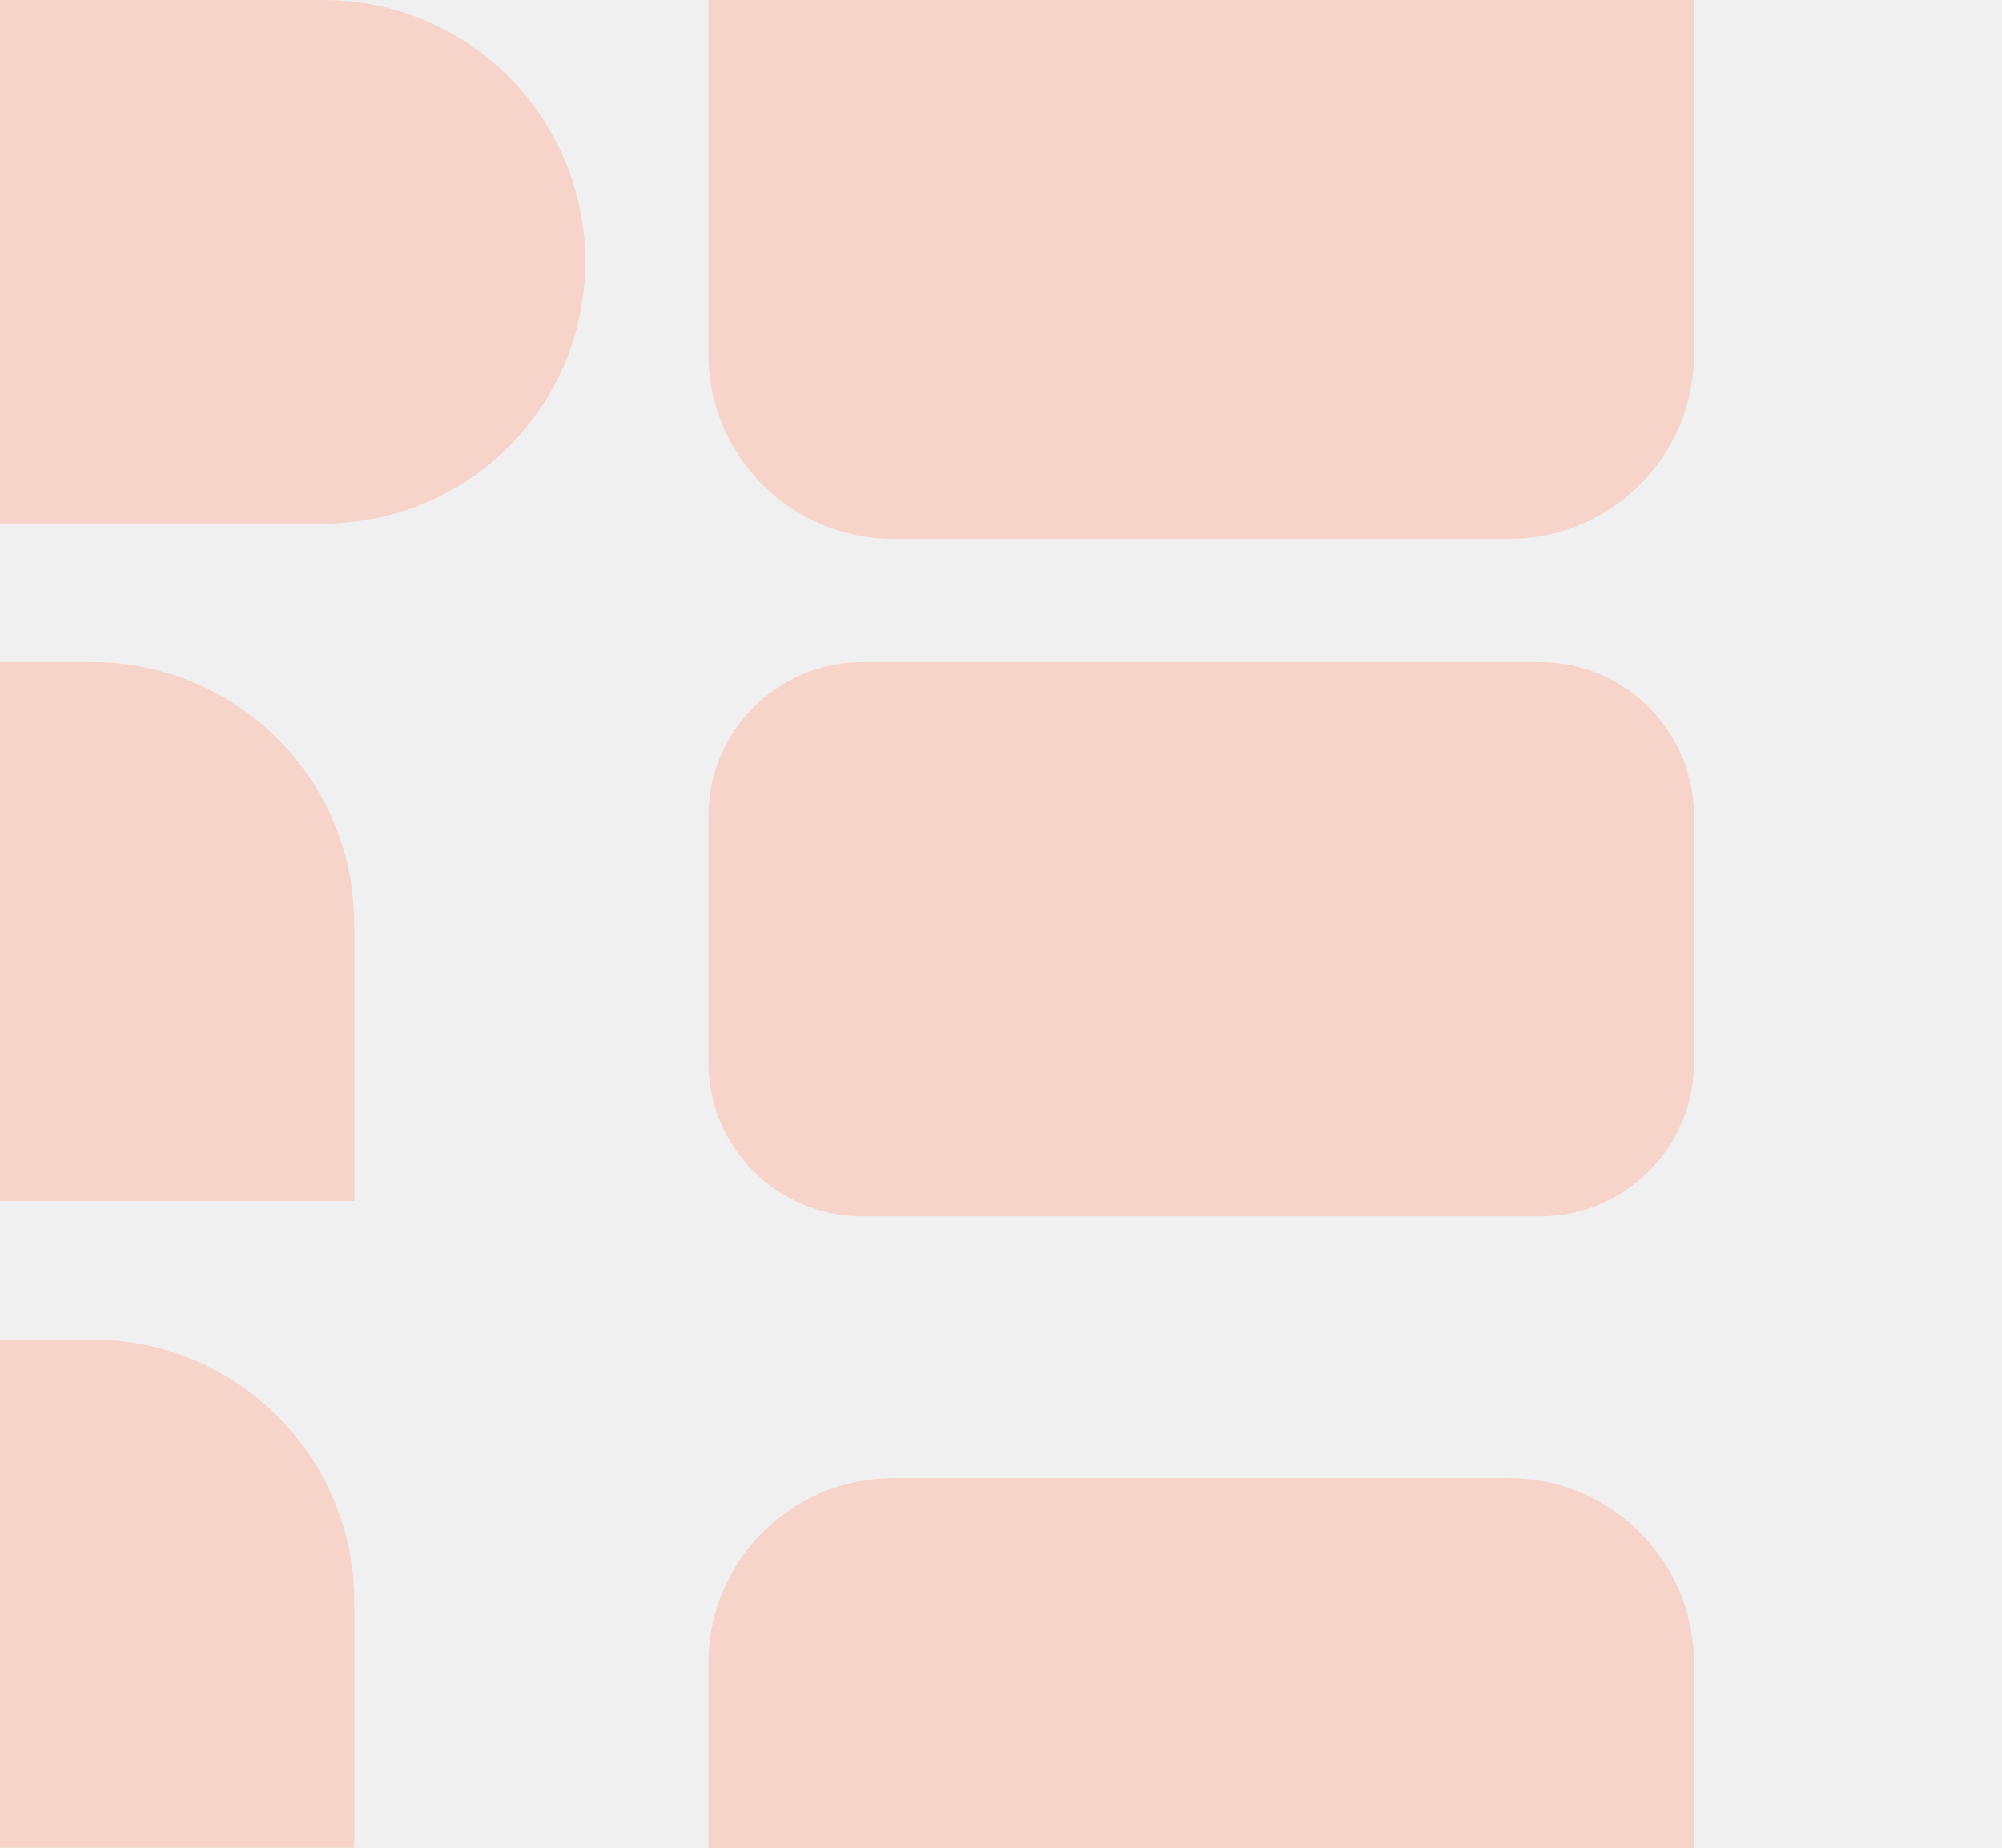
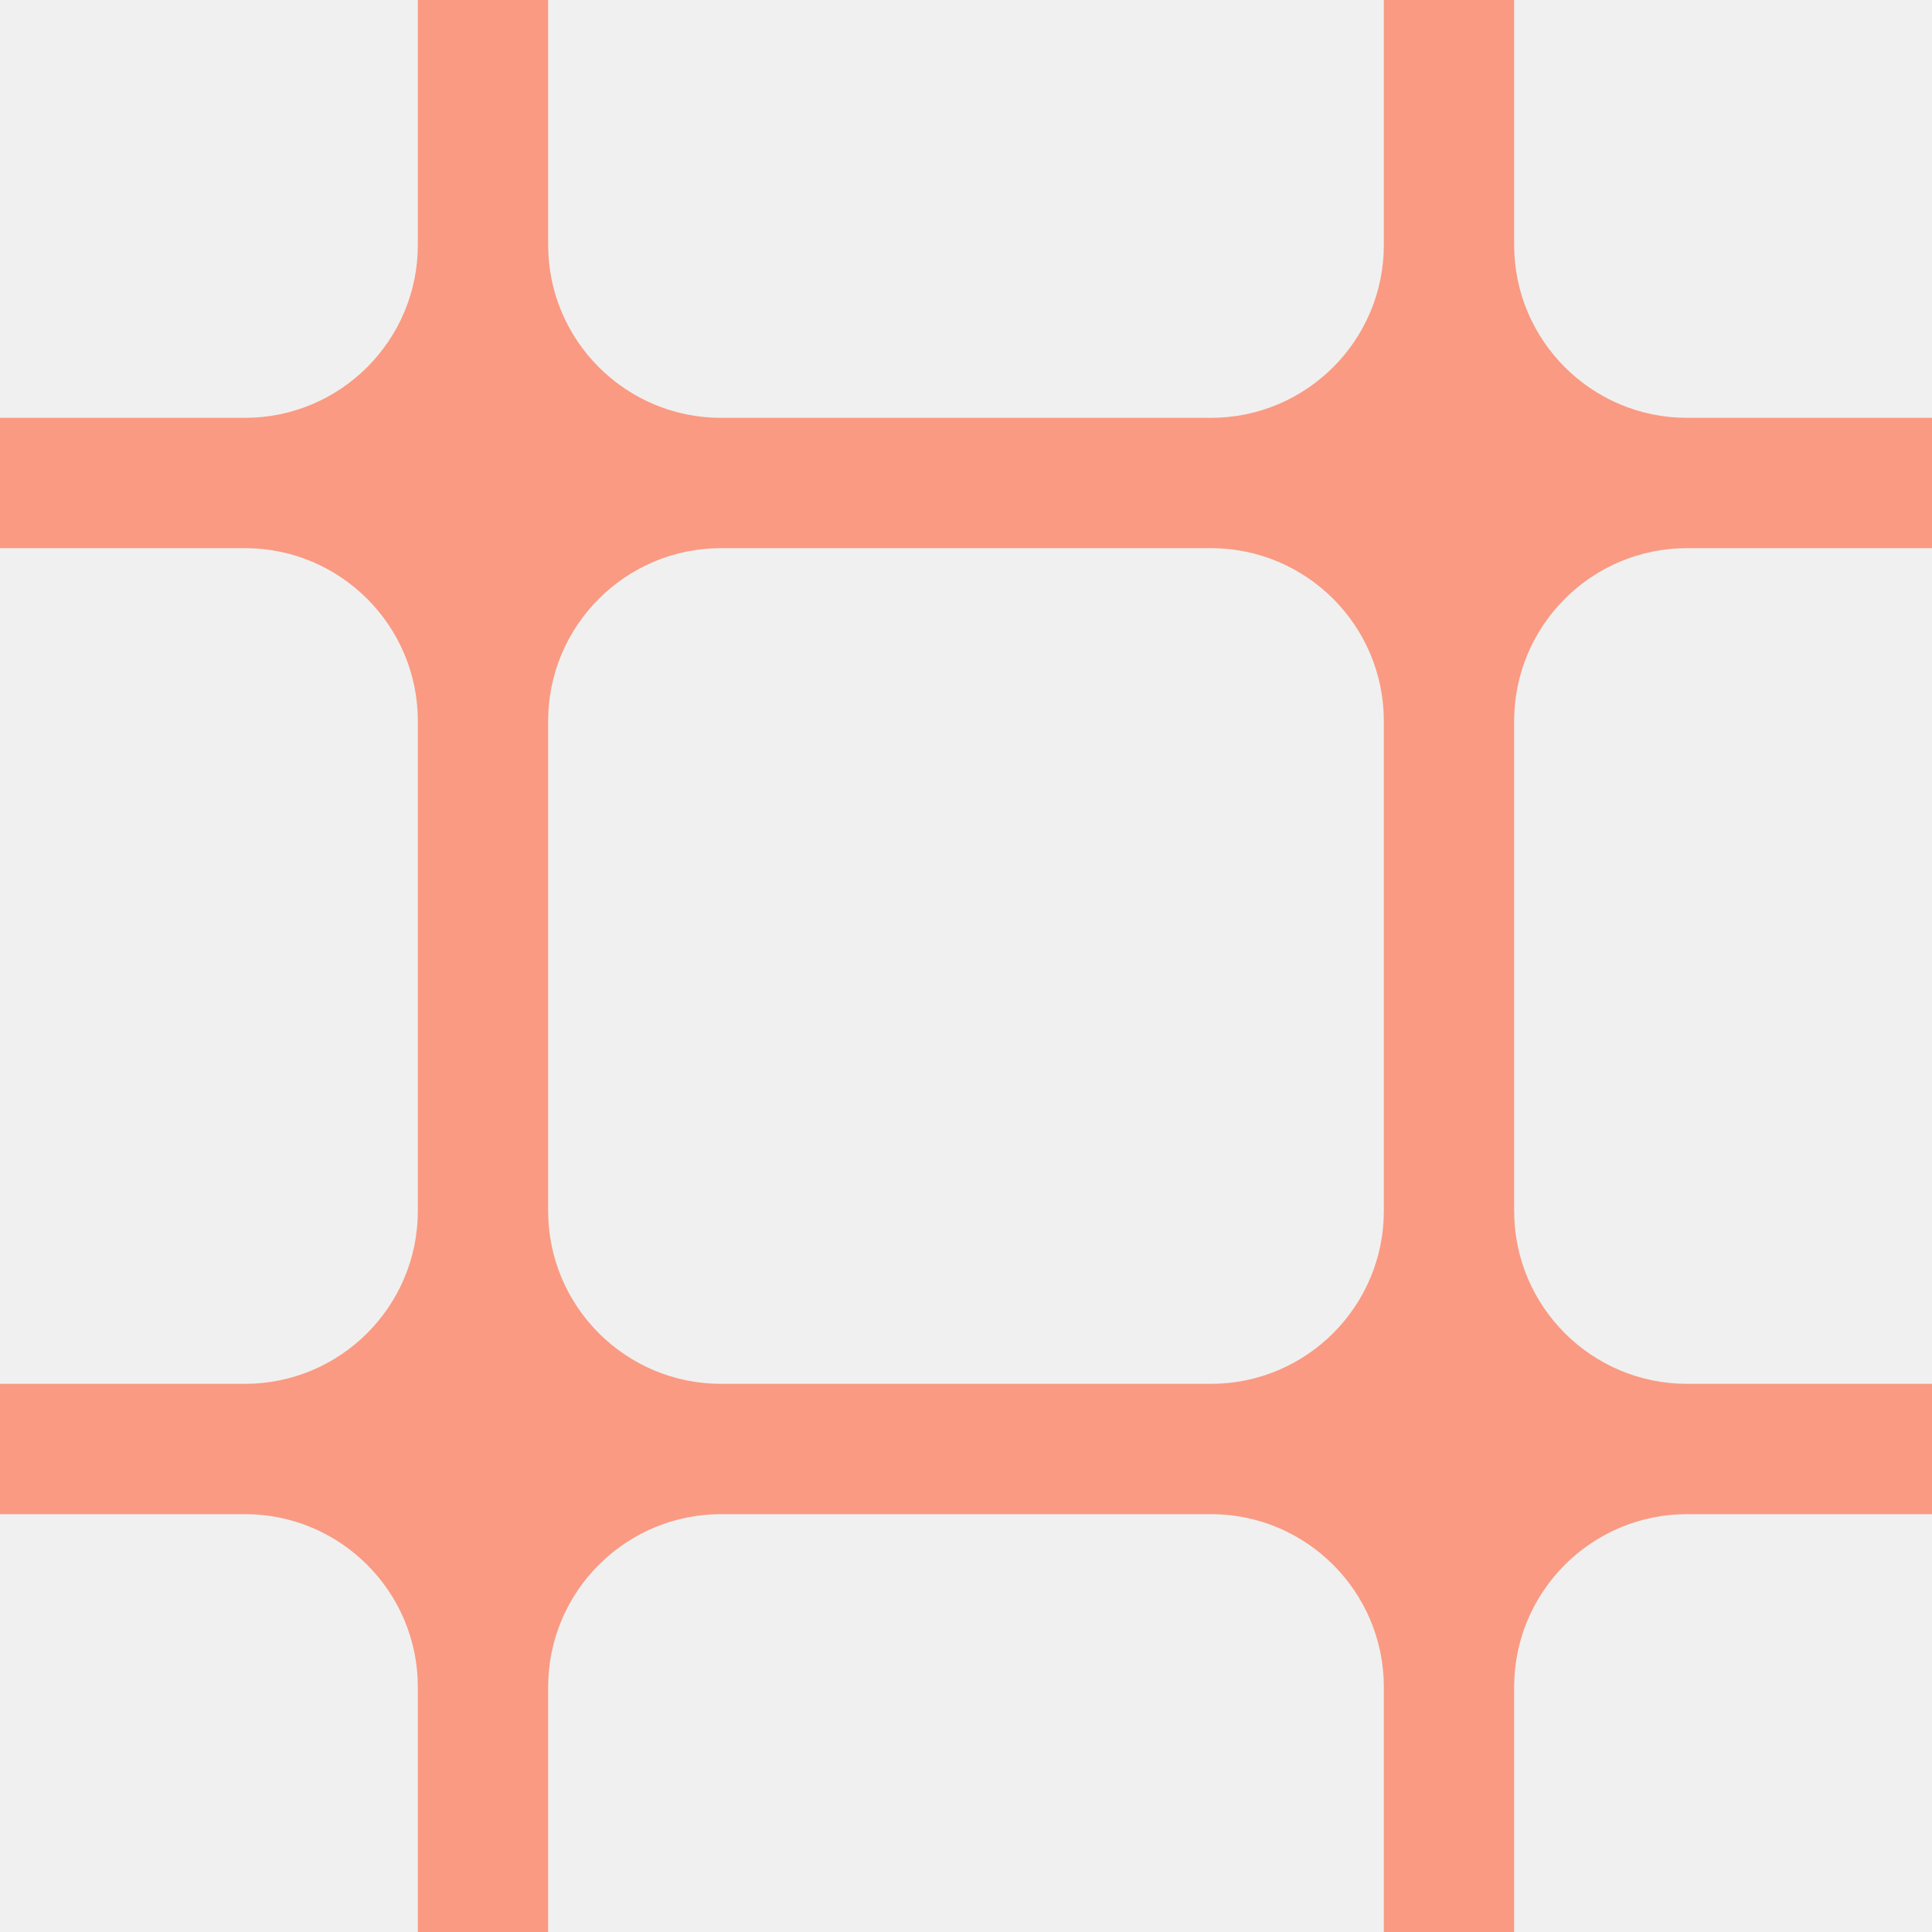
- <svg xmlns="http://www.w3.org/2000/svg" width="130" height="120" viewBox="0 0 130 120" fill="none" aria-hidden="true">
-   <g fill="#FFB39A" opacity="0.46">
-     <path d="M-18 0h39c9.389 0 17 7.611 17 17s-7.611 17-17 17h-39V0Z" />
-     <rect x="46" y="-15" width="64" height="50" rx="12" />
-     <path d="M-18 43h24c9.389 0 17 7.611 17 17v18h-41V43Z" />
-     <rect x="46" y="43" width="64" height="36" rx="10" />
-     <path d="M-18 87h24c9.389 0 17 7.611 17 17v16h-41V87Z" />
-     <rect x="46" y="96" width="64" height="50" rx="12" />
+ <svg xmlns="http://www.w3.org/2000/svg" width="150" height="150" viewBox="0 0 150 150" fill="none">
+   <mask id="mask0_216_975" style="mask-type:luminance" maskUnits="userSpaceOnUse" x="0" y="0" width="150" height="150">
+     <path d="M0 0L0 150H150V0H0Z" fill="white" />
+   </mask>
+   <g mask="url(#mask0_216_975)">
+     <path fill-rule="evenodd" clip-rule="evenodd" d="M32.442 130.99L32.442 150H42.558V130.99C42.558 123.572 48.572 117.558 55.99 117.558H56.027H75H93.972H94.01C101.428 117.558 107.442 123.572 107.442 130.99V150H117.558V130.99C117.558 123.572 123.572 117.558 130.991 117.558H131.026H150V107.442H131.026H130.991C123.572 107.442 117.558 101.429 117.558 94.01V75V55.99C117.558 48.572 123.572 42.558 130.991 42.558L131.026 42.558H150V32.442H131.026H130.991C123.572 32.442 117.558 26.428 117.558 19.01V0L107.442 4.42207e-07V19.01C107.442 26.428 101.428 32.442 94.01 32.442L93.974 32.442H75H56.027L55.99 32.442C48.572 32.442 42.558 26.428 42.558 19.01V3.27835e-06L32.442 3.72056e-06V19.01C32.442 26.428 26.428 32.442 19.01 32.442L18.973 32.442H0L5.62875e-08 42.558H18.972L19.01 42.558C26.428 42.558 32.442 48.572 32.442 55.99L32.442 75V94.01C32.442 101.429 26.428 107.442 19.01 107.442H18.973H0L5.62875e-08 117.558H18.972H19.01C26.428 117.558 32.442 123.572 32.442 130.99ZM107.442 75V55.99C107.442 48.572 101.428 42.558 94.01 42.558L93.972 42.558H75H56.027L55.99 42.558C48.572 42.558 42.558 48.572 42.558 55.99V75V94.01C42.558 101.429 48.572 107.442 55.99 107.442H56.027H75H93.974H94.01C101.428 107.442 107.442 101.429 107.442 94.01V75Z" fill="#FA9A82" />
  </g>
</svg>
